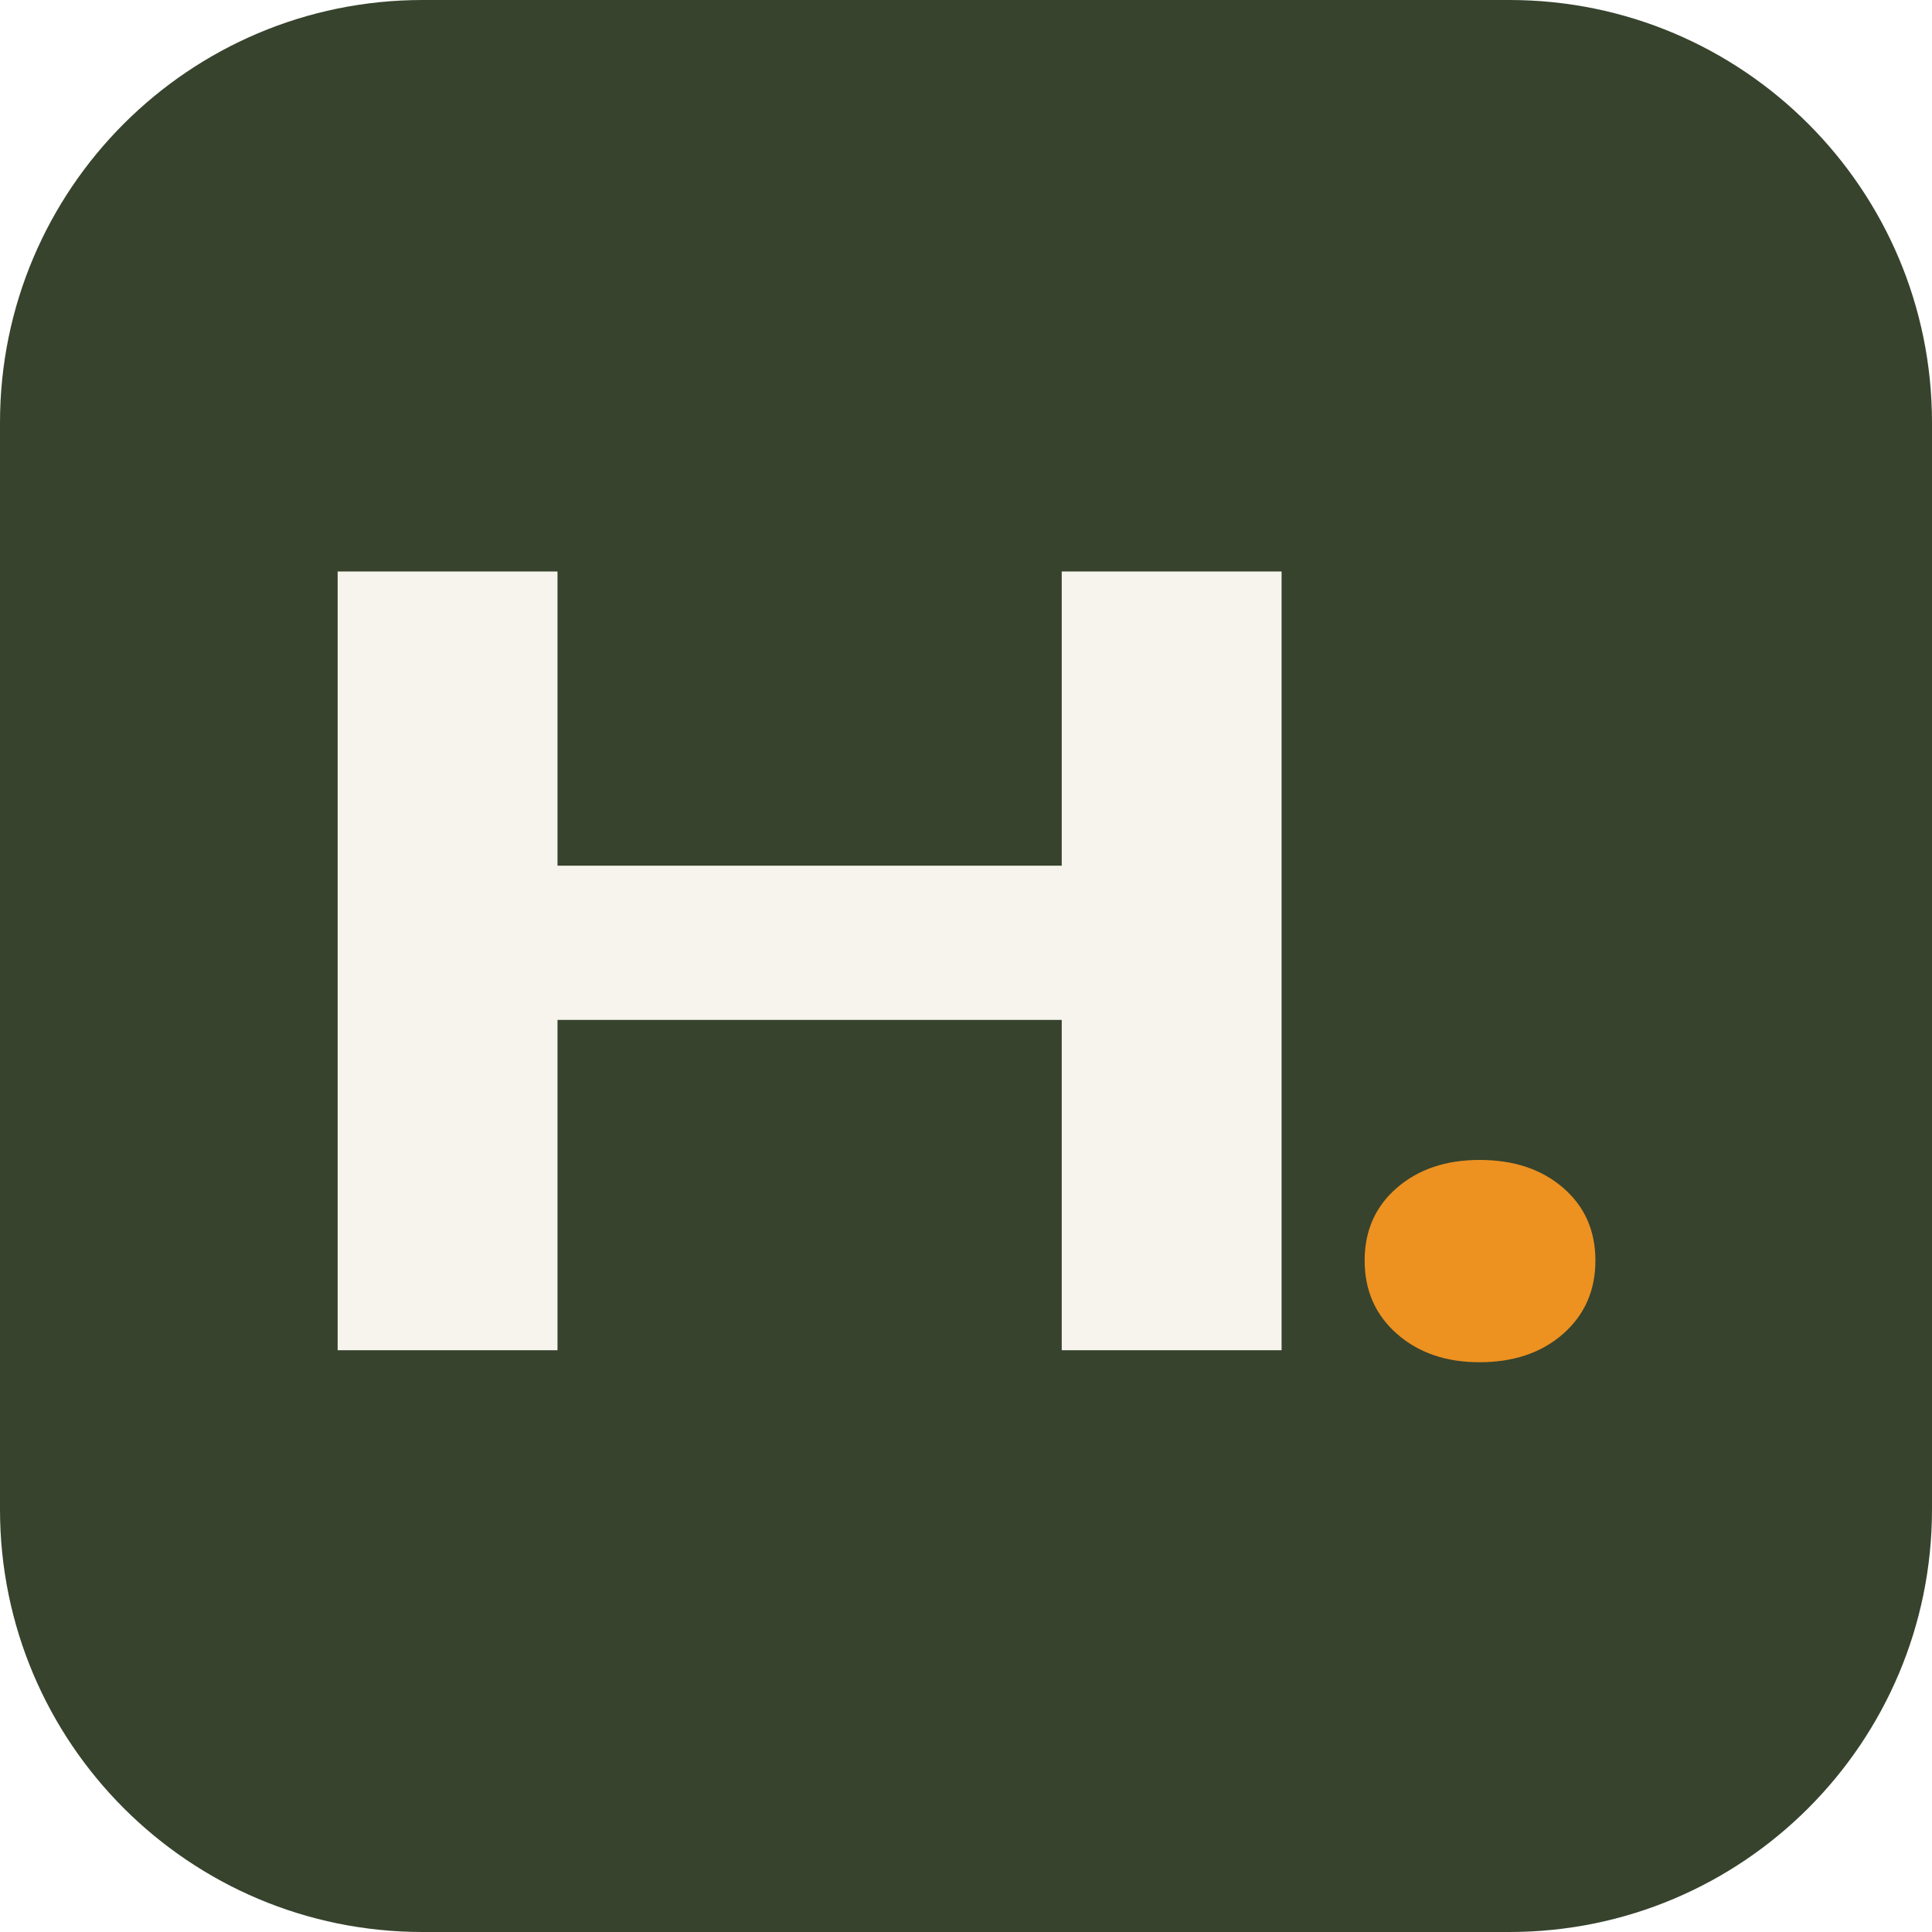
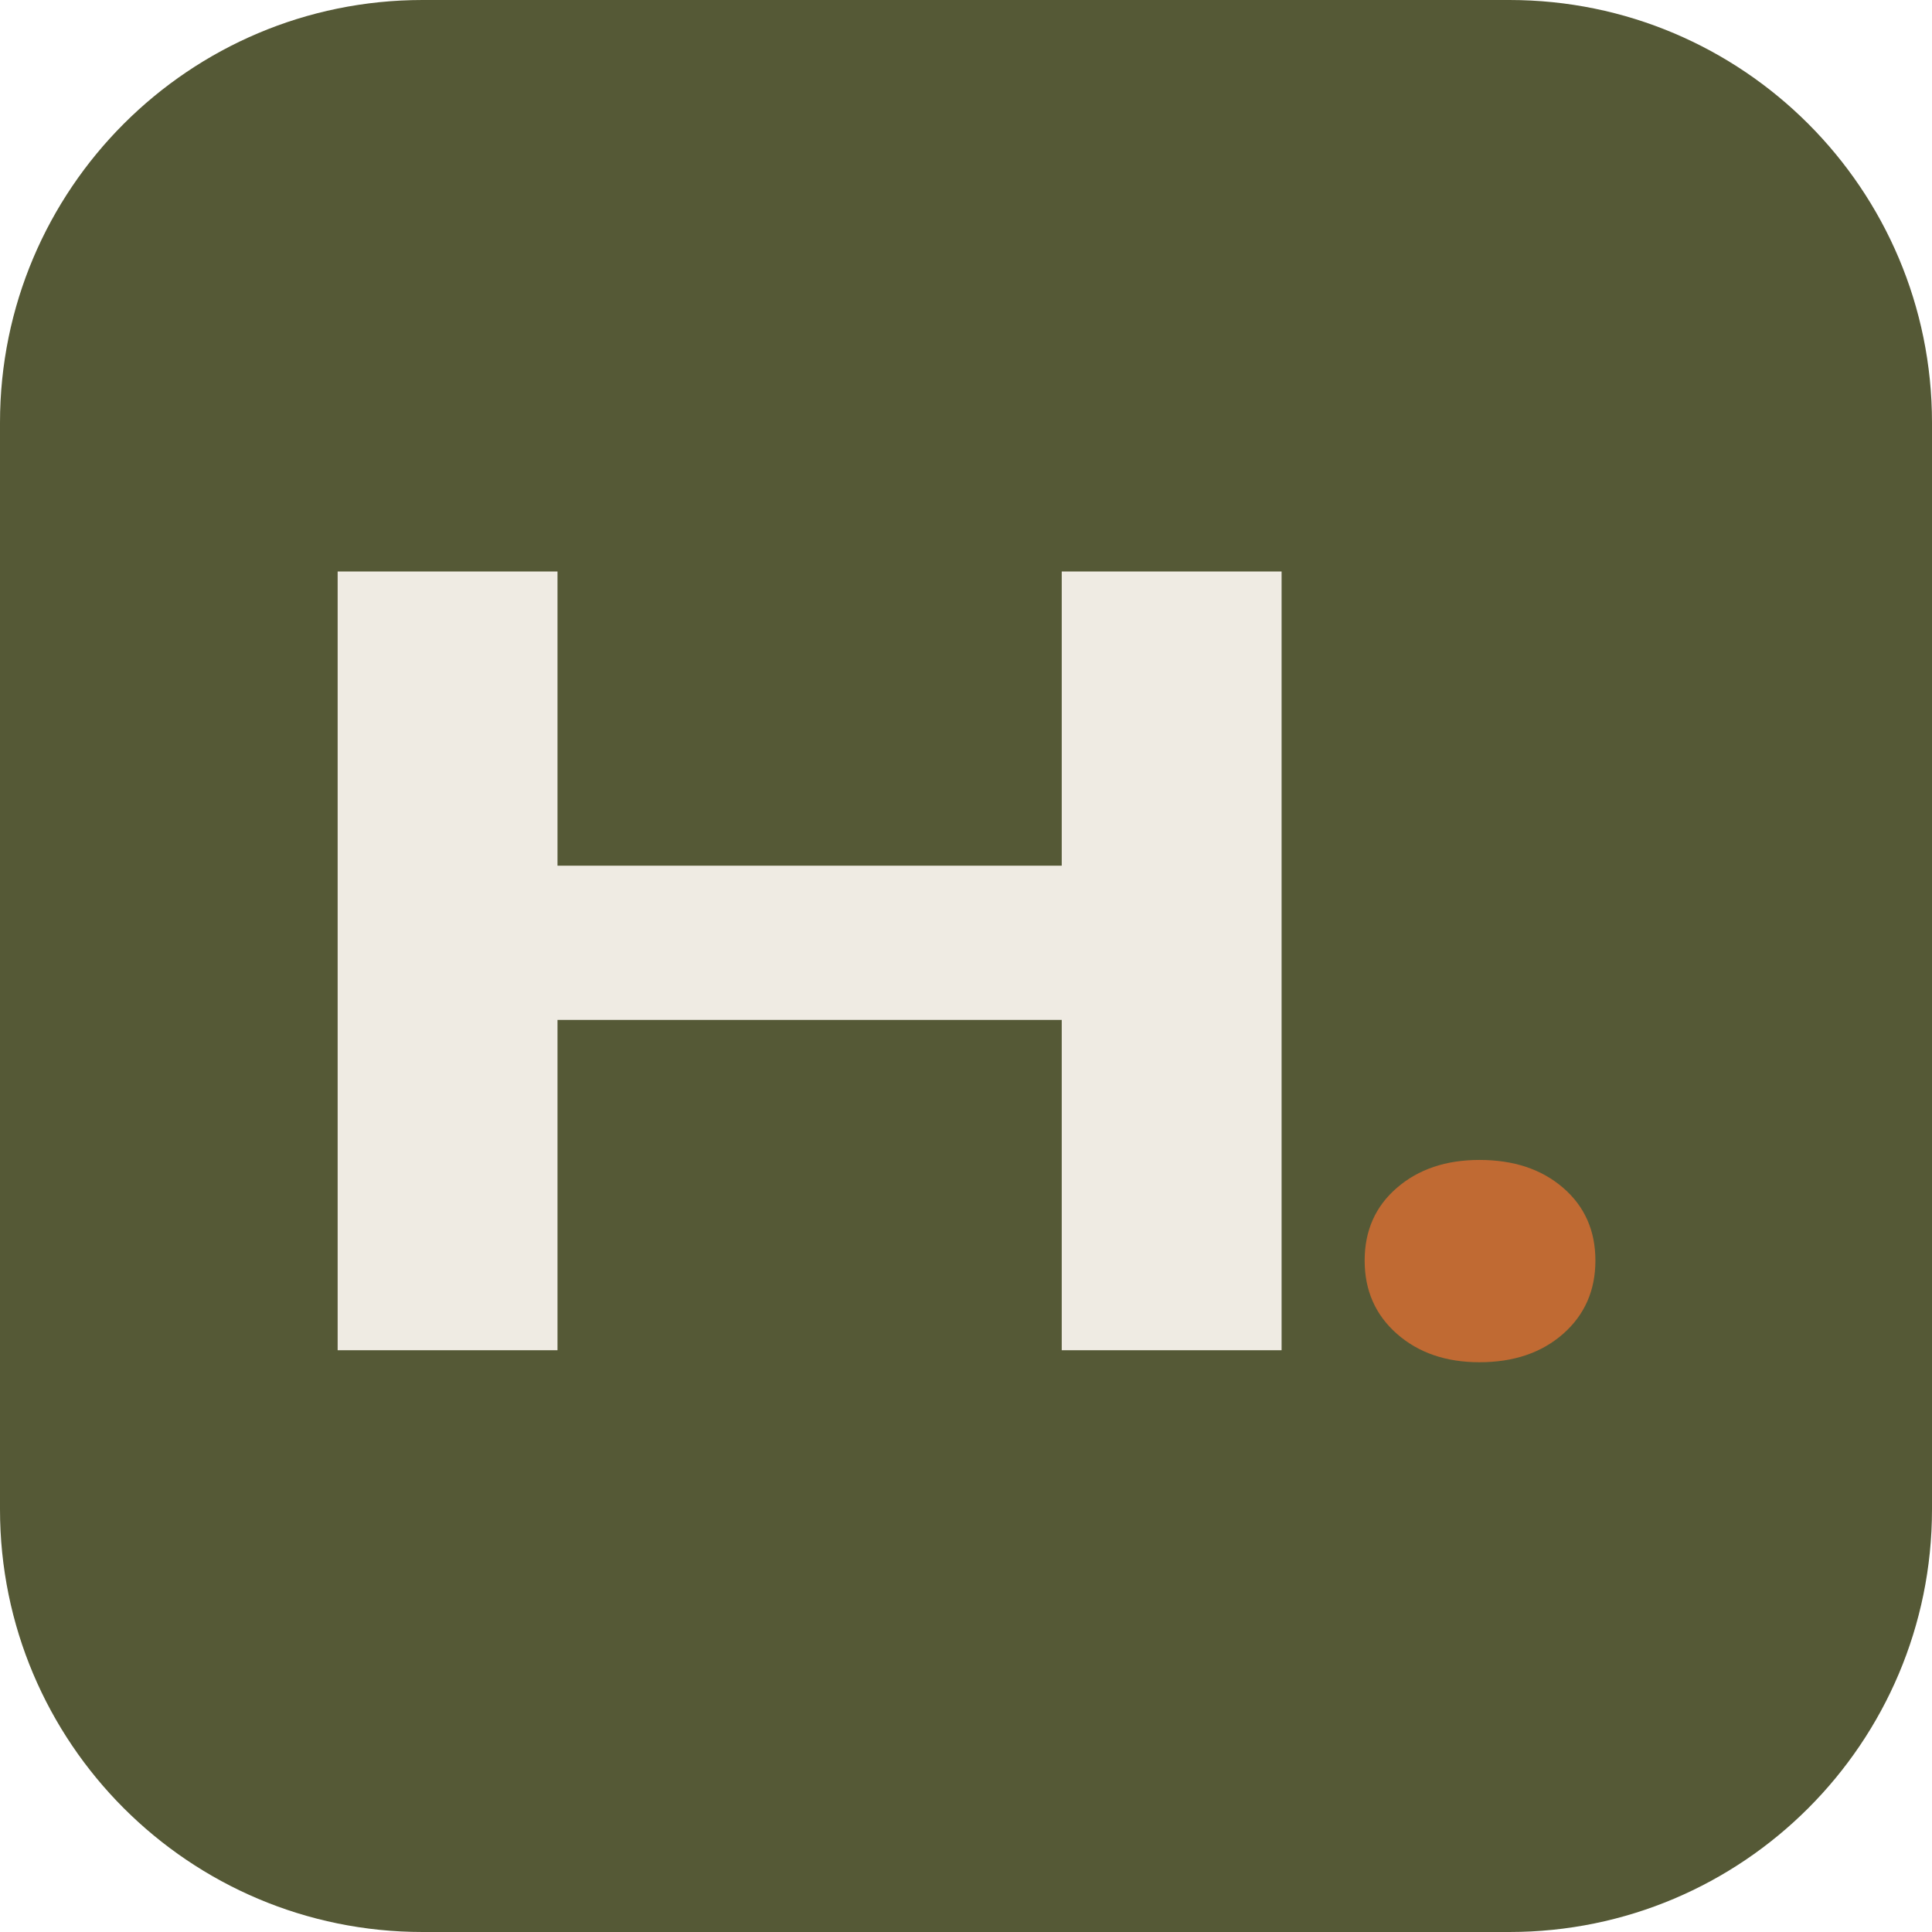
<svg xmlns="http://www.w3.org/2000/svg" viewBox="0 0 64 64">
-   <rect width="64" height="64" rx="14" fill="#37432d" />
+   <rect width="64" height="64" rx="14" fill="#555936" />
  <g transform="translate(5.938111 7.648208) scale(0.1368078)">
    <defs>
      <g />
      <clipPath id="ca74af1631">
        <rect x="0" width="337" y="0" height="274" />
      </clipPath>
    </defs>
    <g transform="matrix(1, 0, 0, 1, 24, 72)">
      <g clip-path="url(#ca74af1631)">
-         <g fill="#f7f4ee" fill-opacity="1">
+         <g fill="#efebe3" fill-opacity="1">
          <g transform="translate(1.118548, 199.0371)">
            <g>
              <path d="M 13.234 0 L 13.234 -188.562 L 66.469 -188.562 L 66.469 -117.328 L 188.562 -117.328 L 188.562 -188.562 L 241.797 -188.562 L 241.797 0 L 188.562 0 L 188.562 -79.984 L 66.469 -79.984 L 66.469 0 Z M 13.234 0 " />
            </g>
          </g>
        </g>
-         <g fill="#ed9121" fill-opacity="1">
+         <g fill="#c06a33" fill-opacity="1">
          <g transform="translate(256.137, 199.0371)">
            <g>
              <path d="M 34.688 2.906 C 26.57 2.906 19.91 0.613 14.703 -3.969 C 9.492 -8.562 6.891 -14.477 6.891 -21.719 C 6.891 -28.957 9.492 -34.828 14.703 -39.328 C 19.91 -43.828 26.57 -46.078 34.688 -46.078 C 42.988 -46.078 49.742 -43.828 54.953 -39.328 C 60.16 -34.828 62.766 -28.957 62.766 -21.719 C 62.766 -14.477 60.16 -8.562 54.953 -3.969 C 49.742 0.613 42.988 2.906 34.688 2.906 Z M 34.688 2.906 " />
            </g>
          </g>
        </g>
      </g>
    </g>
  </g>
</svg>
